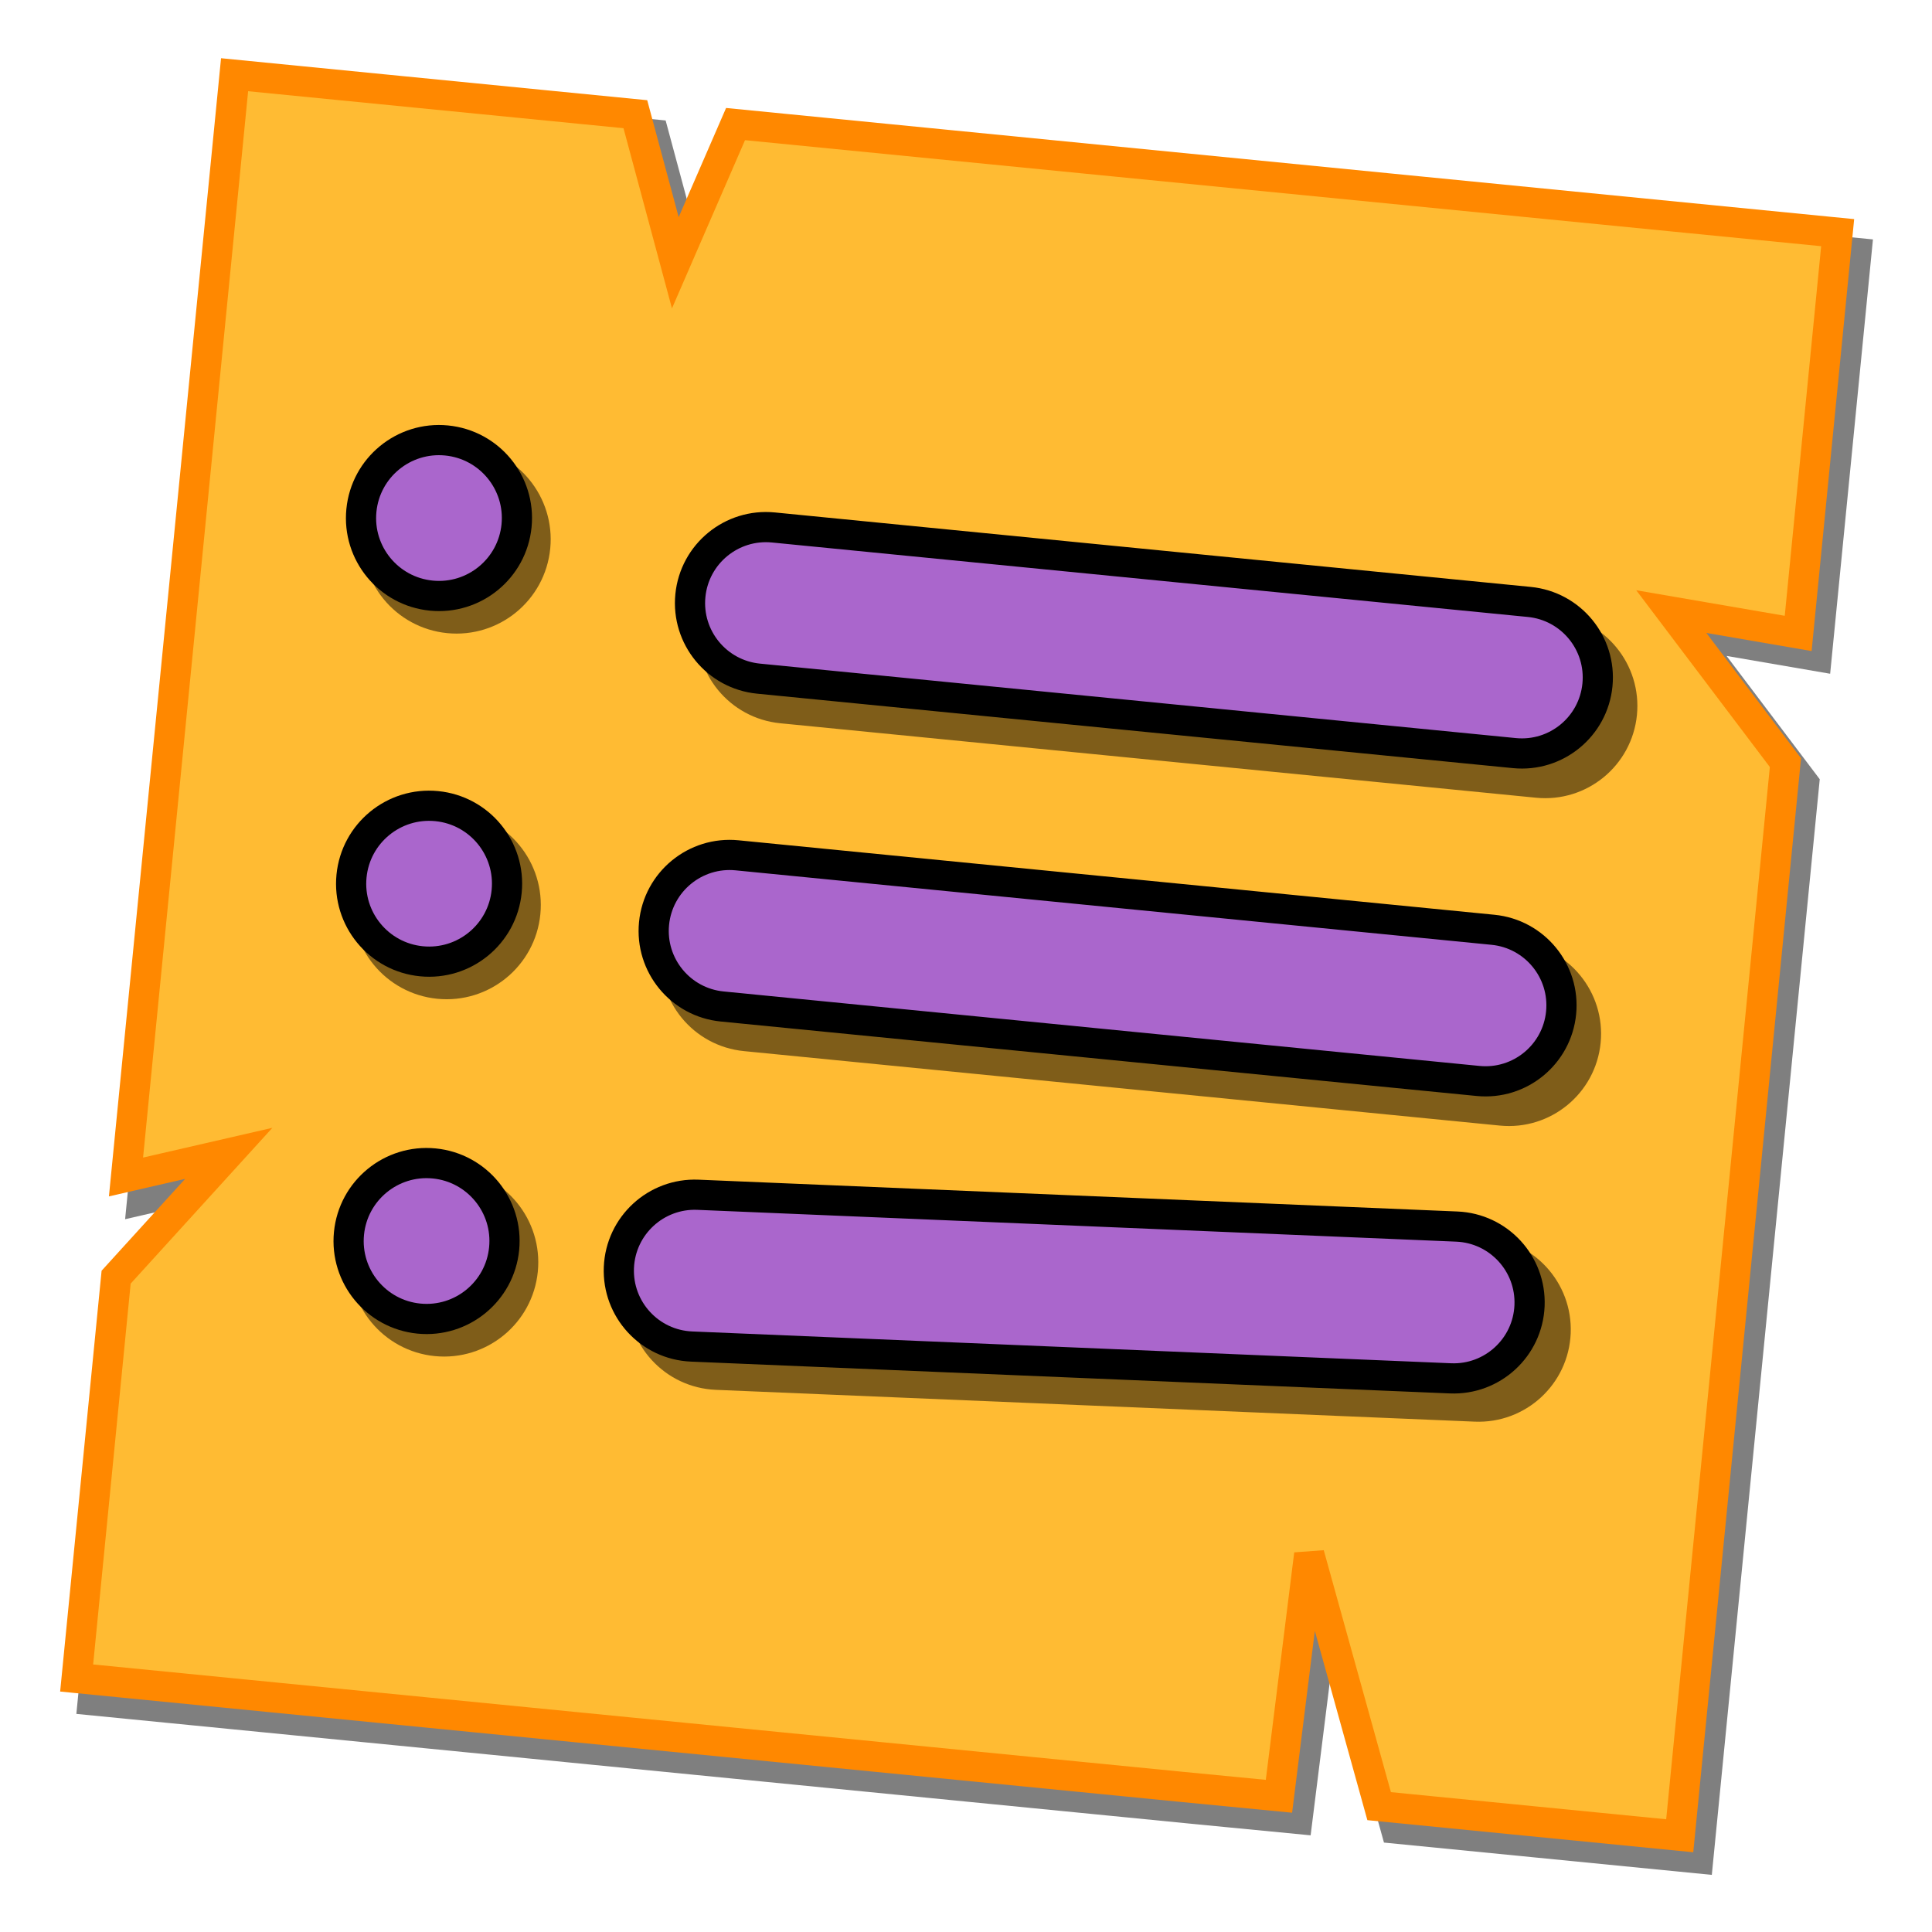
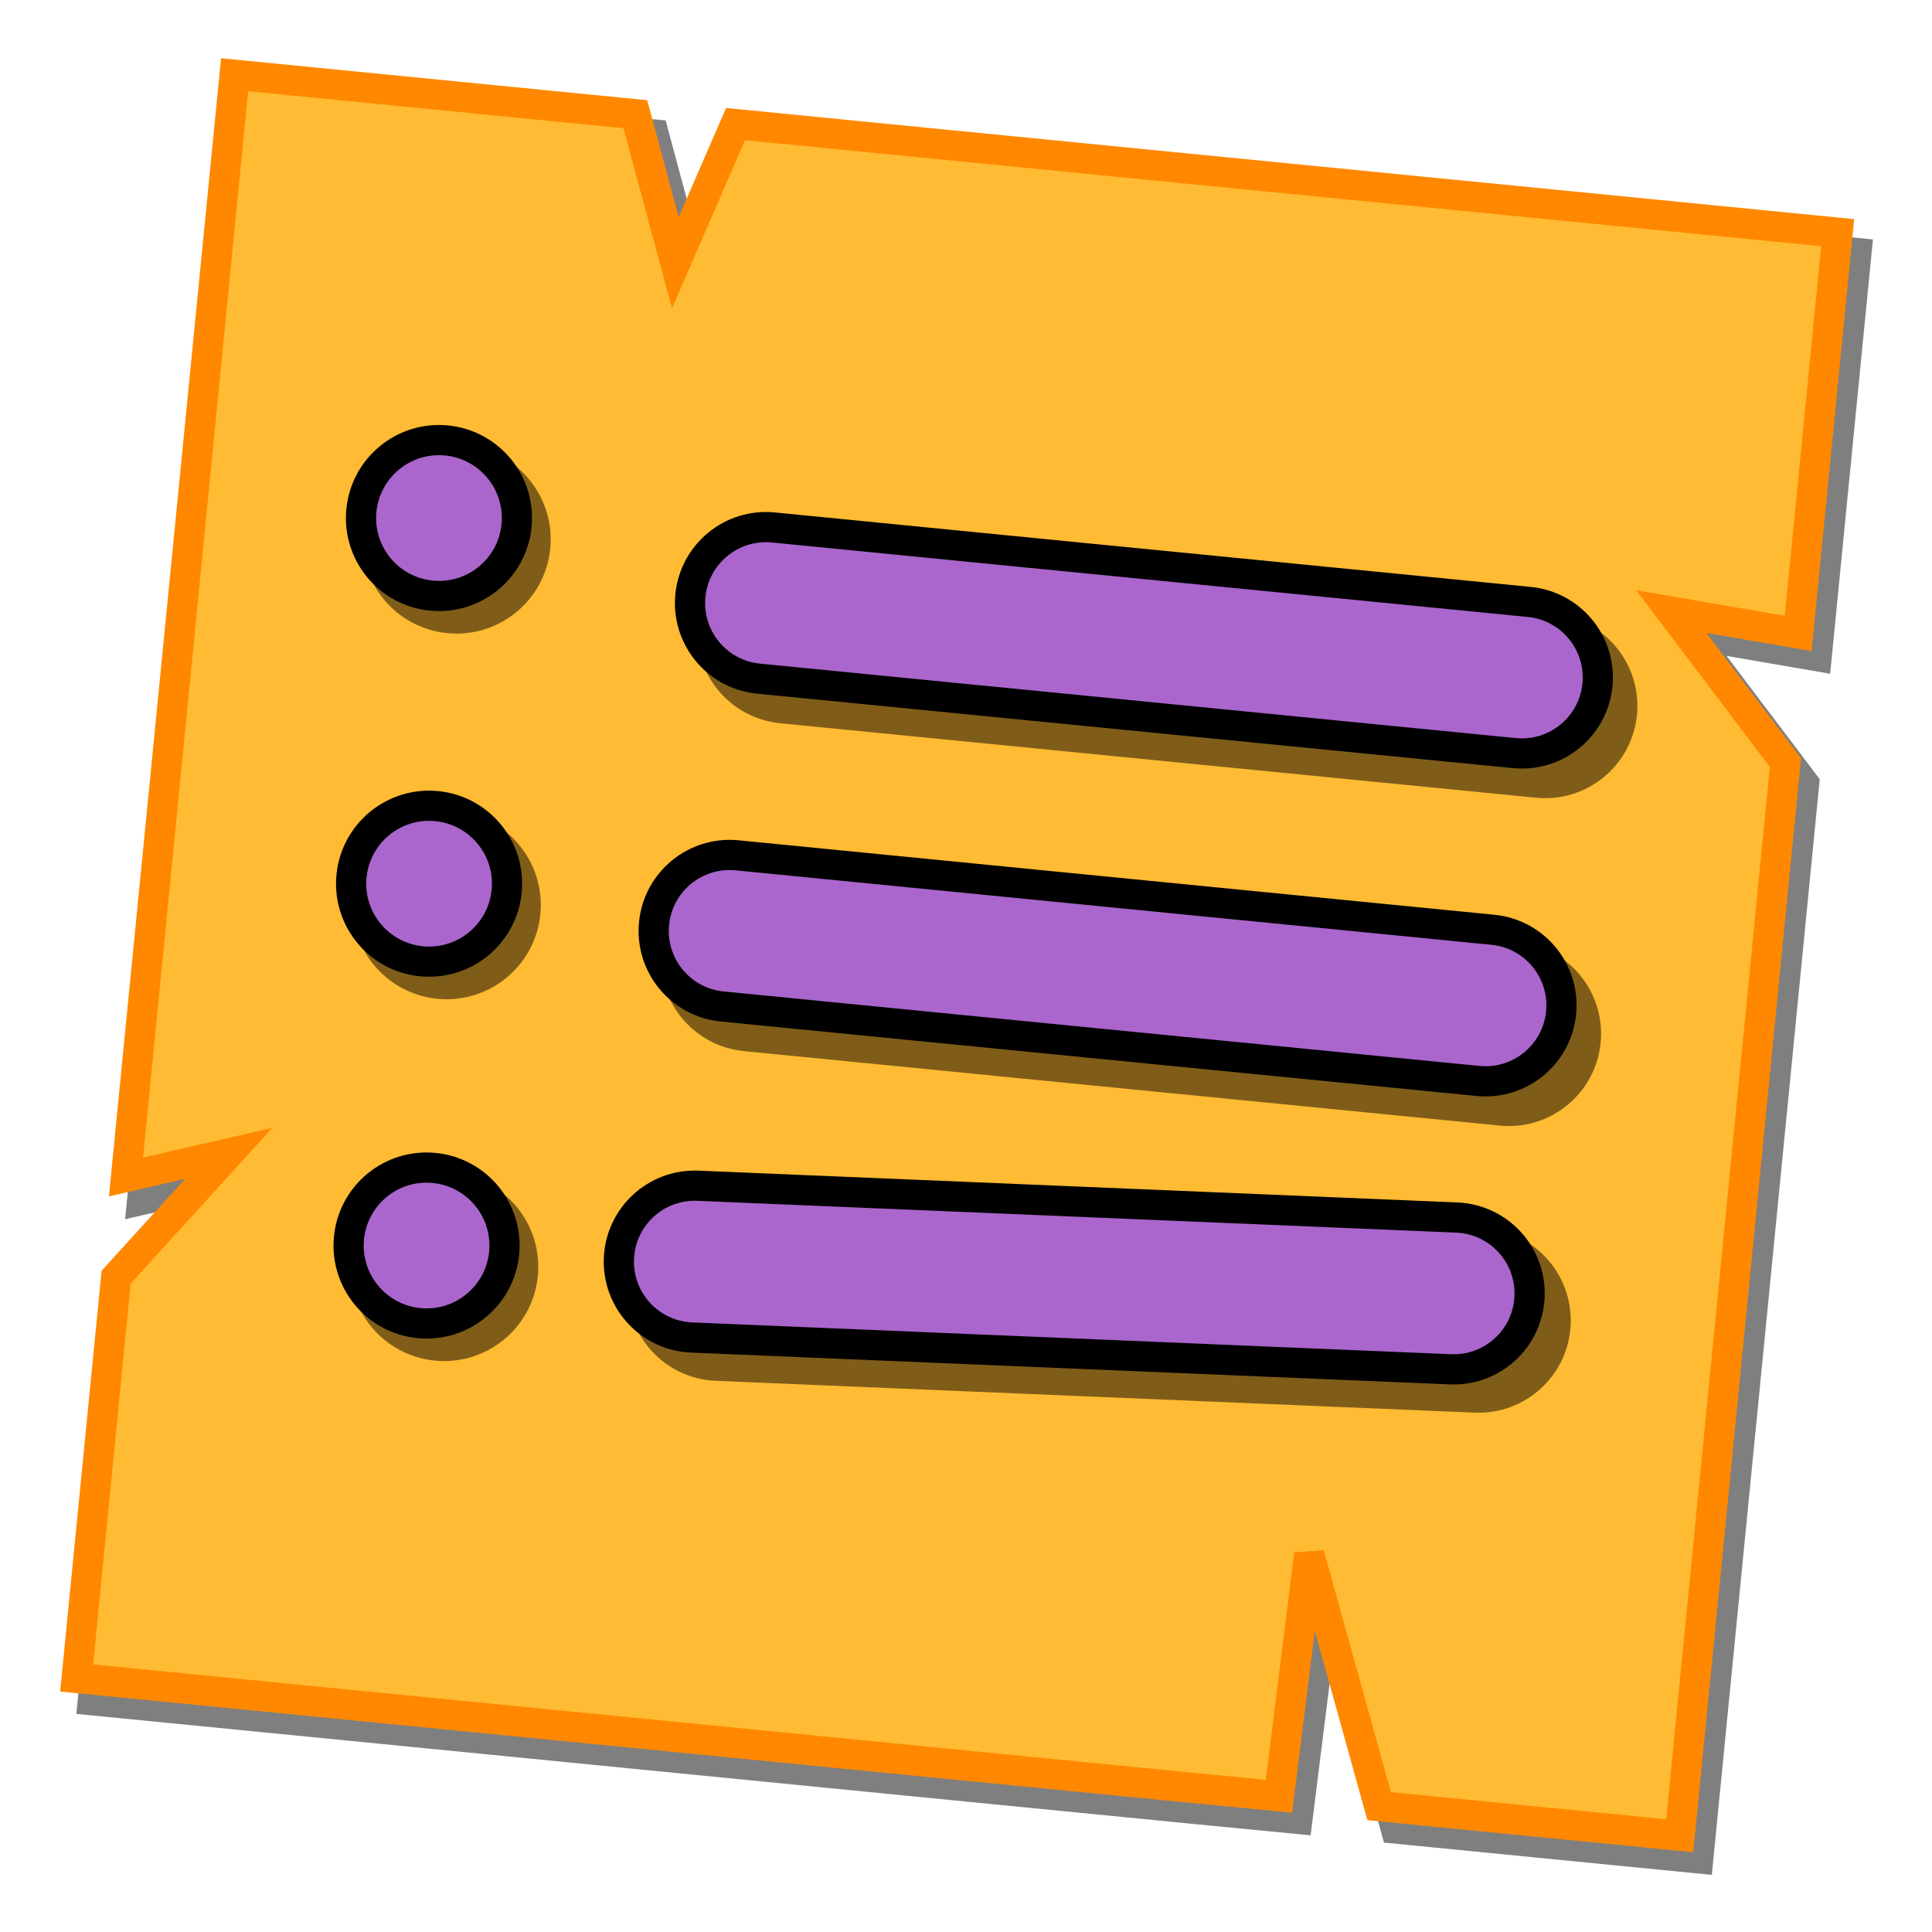
<svg xmlns="http://www.w3.org/2000/svg" width="64px" height="64px" id="svg3883" version="1.1">
  <defs id="defs3885" />
  <g id="layer1">
    <path id="path3881" d="m 8.351,3.182 3.319,0.327 3.319,0.327 3.319,0.327 3.319,0.327 1.324,4.921 1.995,-4.594 3.319,0.327 3.319,0.327 3.319,0.327 3.319,0.327 3.319,0.327 3.319,0.327 3.319,0.327 3.319,0.327 3.319,0.327 3.319,0.327 3.319,0.327 -0.327,3.319 -0.327,3.319 -0.327,3.319 -0.327,3.319 -4.203,-0.723 3.781,5.003 -0.559,5.678 -0.327,3.319 -0.327,3.319 -0.327,3.319 -0.327,3.319 -0.327,3.319 -0.327,3.319 -0.327,3.319 -0.327,3.319 -0.327,3.319 -3.319,-0.327 -3.319,-0.327 -3.319,-0.327 -2.317,-8.345 -1.002,8.018 L 39.632,59.89 36.313,59.563 32.993,59.236 29.674,58.909 26.354,58.582 23.035,58.255 19.715,57.928 16.396,57.6 13.077,57.273 9.757,56.946 6.438,56.619 3.118,56.292 3.445,52.973 3.772,49.654 4.099,46.334 4.426,43.015 8.157,38.912 4.754,39.695 5.081,36.376 5.408,33.056 5.735,29.737 6.062,26.418 6.389,23.098 6.716,19.779 7.043,16.459 7.37,13.14 7.697,9.821 8.024,6.501 z" style="opacity:0.5;fill:#ffbb33;fill-opacity:1;stroke:#000000;stroke-width:1.077;stroke-linejoin:miter;stroke-miterlimit:4;stroke-opacity:1;stroke-dasharray:none" />
    <path style="fill:#ffbb33;fill-opacity:1;stroke:#ff8800;stroke-width:1;stroke-linejoin:miter;stroke-miterlimit:4;stroke-opacity:1;stroke-dasharray:none" d="m 7.771,2.475 3.319,0.327 3.319,0.327 3.319,0.327 3.319,0.327 1.324,4.921 1.995,-4.594 3.319,0.327 3.319,0.327 3.319,0.327 3.319,0.327 3.319,0.327 3.319,0.327 3.319,0.327 3.319,0.327 3.319,0.327 3.319,0.327 3.319,0.327 -0.327,3.319 -0.327,3.319 -0.327,3.319 -0.327,3.319 -4.203,-0.723 3.781,5.003 -0.559,5.678 -0.327,3.319 -0.327,3.319 -0.327,3.319 -0.327,3.319 -0.327,3.319 -0.327,3.319 -0.327,3.319 -0.327,3.319 -0.327,3.319 -3.319,-0.327 -3.319,-0.327 -3.319,-0.327 -2.317,-8.345 -1.002,8.018 L 39.052,59.183 35.733,58.856 32.413,58.529 29.094,58.202 25.774,57.875 22.455,57.548 19.136,57.221 15.816,56.894 12.497,56.567 9.177,56.24 5.858,55.913 2.539,55.586 2.866,52.266 3.193,48.947 3.52,45.628 3.847,42.308 7.578,38.206 4.174,38.989 4.501,35.669 4.828,32.35 5.155,29.031 5.482,25.711 5.809,22.392 6.136,19.072 6.463,15.753 6.79,12.433 7.117,9.114 7.444,5.795 z" id="rect2985" />
    <rect style="opacity:0.5;fill:#000000;fill-opacity:1;stroke:#000000;stroke-width:1.077;stroke-linejoin:miter;stroke-miterlimit:4;stroke-opacity:1;stroke-dasharray:none" id="rect3842" width="30.193" height="5.032" x="25.555" y="15.739" rx="2.516" ry="2.516" transform="matrix(0.9951821,0.09804401,-0.09804401,0.9951821,0,0)" />
    <path style="opacity:0.5;fill:#000000;fill-opacity:1;stroke:#000000;stroke-width:10;stroke-linejoin:miter;stroke-miterlimit:4;stroke-opacity:1;stroke-dasharray:none" id="path3836" d="m -475.776,380.498 a 23.973,23.973 0 1 1 -47.946,0 23.973,23.973 0 1 1 47.946,0 z" transform="matrix(0.1071976,0.01056096,-0.01056096,0.1071976,72.71165,-17.64299)" />
    <path transform="matrix(0.1071976,0.01056096,-0.01056096,0.1071976,72.13183,-18.34954)" d="m -475.776,380.498 a 23.973,23.973 0 1 1 -47.946,0 23.973,23.973 0 1 1 47.946,0 z" id="path3794" style="fill:#aa66cc;fill-opacity:1;stroke:#000000;stroke-width:9.284;stroke-linejoin:miter;stroke-miterlimit:4;stroke-opacity:1;stroke-dasharray:none" />
    <rect ry="2.516" rx="2.516" y="26.665" x="25.423" height="5.032" width="30.193" id="rect3844" style="opacity:0.5;fill:#000000;fill-opacity:1;stroke:#000000;stroke-width:1.077;stroke-linejoin:miter;stroke-miterlimit:4;stroke-opacity:1;stroke-dasharray:none" transform="matrix(0.9951821,0.09804401,-0.09804401,0.9951821,0,0)" />
    <path d="m -475.776,380.498 a 23.973,23.973 0 1 1 -47.946,0 23.973,23.973 0 1 1 47.946,0 z" id="path3838" style="opacity:0.5;fill:#000000;fill-opacity:1;stroke:#000000;stroke-width:10;stroke-linejoin:miter;stroke-miterlimit:4;stroke-opacity:1;stroke-dasharray:none" transform="matrix(0.1071976,0.01056096,-0.01056096,0.1071976,72.38425,-5.530437)" />
    <path transform="matrix(0.1071976,0.01056096,-0.01056096,0.1071976,71.80443,-6.236988)" style="fill:#aa66cc;fill-opacity:1;stroke:#000000;stroke-width:9.284;stroke-linejoin:miter;stroke-miterlimit:4;stroke-opacity:1;stroke-dasharray:none" id="path3798" d="m -475.776,380.498 a 23.973,23.973 0 1 1 -47.946,0 23.973,23.973 0 1 1 47.946,0 z" />
-     <rect style="opacity:0.5;fill:#000000;fill-opacity:1;stroke:#000000;stroke-width:1.077;stroke-linejoin:miter;stroke-miterlimit:4;stroke-opacity:1;stroke-dasharray:none" id="rect3846" width="30.193" height="5.032" x="23.104" y="39.436" rx="2.516" ry="2.516" transform="matrix(0.9991225,0.04188364,-0.04188364,0.9991225,0,0)" />
+     <rect style="opacity:0.5;fill:#000000;fill-opacity:1;stroke:#000000;stroke-width:1.077;stroke-linejoin:miter;stroke-miterlimit:4;stroke-opacity:1;stroke-dasharray:none" id="rect3846" width="30.193" height="5.032" x="23.091" y="39.138" rx="2.516" ry="2.516" transform="matrix(0.9991225,0.04188364,-0.04188364,0.9991225,0,0)" />
    <rect ry="2.516" rx="2.516" y="14.877" x="24.694" height="5.032" width="30.193" id="rect3792" style="fill:#aa66cc;fill-opacity:1;stroke:#000000;stroke-width:1;stroke-linejoin:miter;stroke-miterlimit:4;stroke-opacity:1;stroke-dasharray:none" transform="matrix(0.9951821,0.09804401,-0.09804401,0.9951821,0,0)" />
    <rect style="fill:#aa66cc;fill-opacity:1;stroke:#000000;stroke-width:1;stroke-linejoin:miter;stroke-miterlimit:4;stroke-opacity:1;stroke-dasharray:none" id="rect3796" width="30.193" height="5.032" x="24.561" y="25.803" rx="2.516" ry="2.516" transform="matrix(0.9951821,0.09804401,-0.09804401,0.9951821,0,0)" />
-     <rect ry="2.516" rx="2.516" y="38.575" x="22.242" height="5.032" width="30.193" id="rect3800" style="fill:#aa66cc;fill-opacity:1;stroke:#000000;stroke-width:1;stroke-linejoin:miter;stroke-miterlimit:4;stroke-opacity:1;stroke-dasharray:none" transform="matrix(0.9991225,0.04188364,-0.04188364,0.9991225,0,0)" />
-     <path transform="matrix(0.1071976,0.01056096,-0.01056096,0.1071976,72.30049,6.306236)" style="opacity:0.5;fill:#000000;fill-opacity:1;stroke:#000000;stroke-width:10;stroke-linejoin:miter;stroke-miterlimit:4;stroke-opacity:1;stroke-dasharray:none" id="path3840" d="m -475.776,380.498 a 23.973,23.973 0 1 1 -47.946,0 23.973,23.973 0 1 1 47.946,0 z" />
-     <path d="m -475.776,380.498 a 23.973,23.973 0 1 1 -47.946,0 23.973,23.973 0 1 1 47.946,0 z" id="path3802" style="fill:#aa66cc;fill-opacity:1;stroke:#000000;stroke-width:9.284;stroke-linejoin:miter;stroke-miterlimit:4;stroke-opacity:1;stroke-dasharray:none" transform="matrix(0.1071976,0.01056096,-0.01056096,0.1071976,71.72067,5.599685)" />
+     <rect ry="2.516" rx="2.516" y="38.276" x="22.23" height="5.032" width="30.193" id="rect3800" style="fill:#aa66cc;fill-opacity:1;stroke:#000000;stroke-width:1;stroke-linejoin:miter;stroke-miterlimit:4;stroke-opacity:1;stroke-dasharray:none" transform="matrix(0.9991225,0.04188364,-0.04188364,0.9991225,0,0)" />
+     <path transform="matrix(0.1071976,0.01056096,-0.01056096,0.1071976,72.30049,6.455768)" style="opacity:0.5;fill:#000000;fill-opacity:1;stroke:#000000;stroke-width:10;stroke-linejoin:miter;stroke-miterlimit:4;stroke-opacity:1;stroke-dasharray:none" id="path3840" d="m -475.776,380.498 a 23.973,23.973 0 1 1 -47.946,0 23.973,23.973 0 1 1 47.946,0 z" />
+     <path d="m -475.776,380.498 a 23.973,23.973 0 1 1 -47.946,0 23.973,23.973 0 1 1 47.946,0 z" id="path3802" style="fill:#aa66cc;fill-opacity:1;stroke:#000000;stroke-width:9.284;stroke-linejoin:miter;stroke-miterlimit:4;stroke-opacity:1;stroke-dasharray:none" transform="matrix(0.1071976,0.01056096,-0.01056096,0.1071976,71.72067,5.749218)" />
  </g>
</svg>
